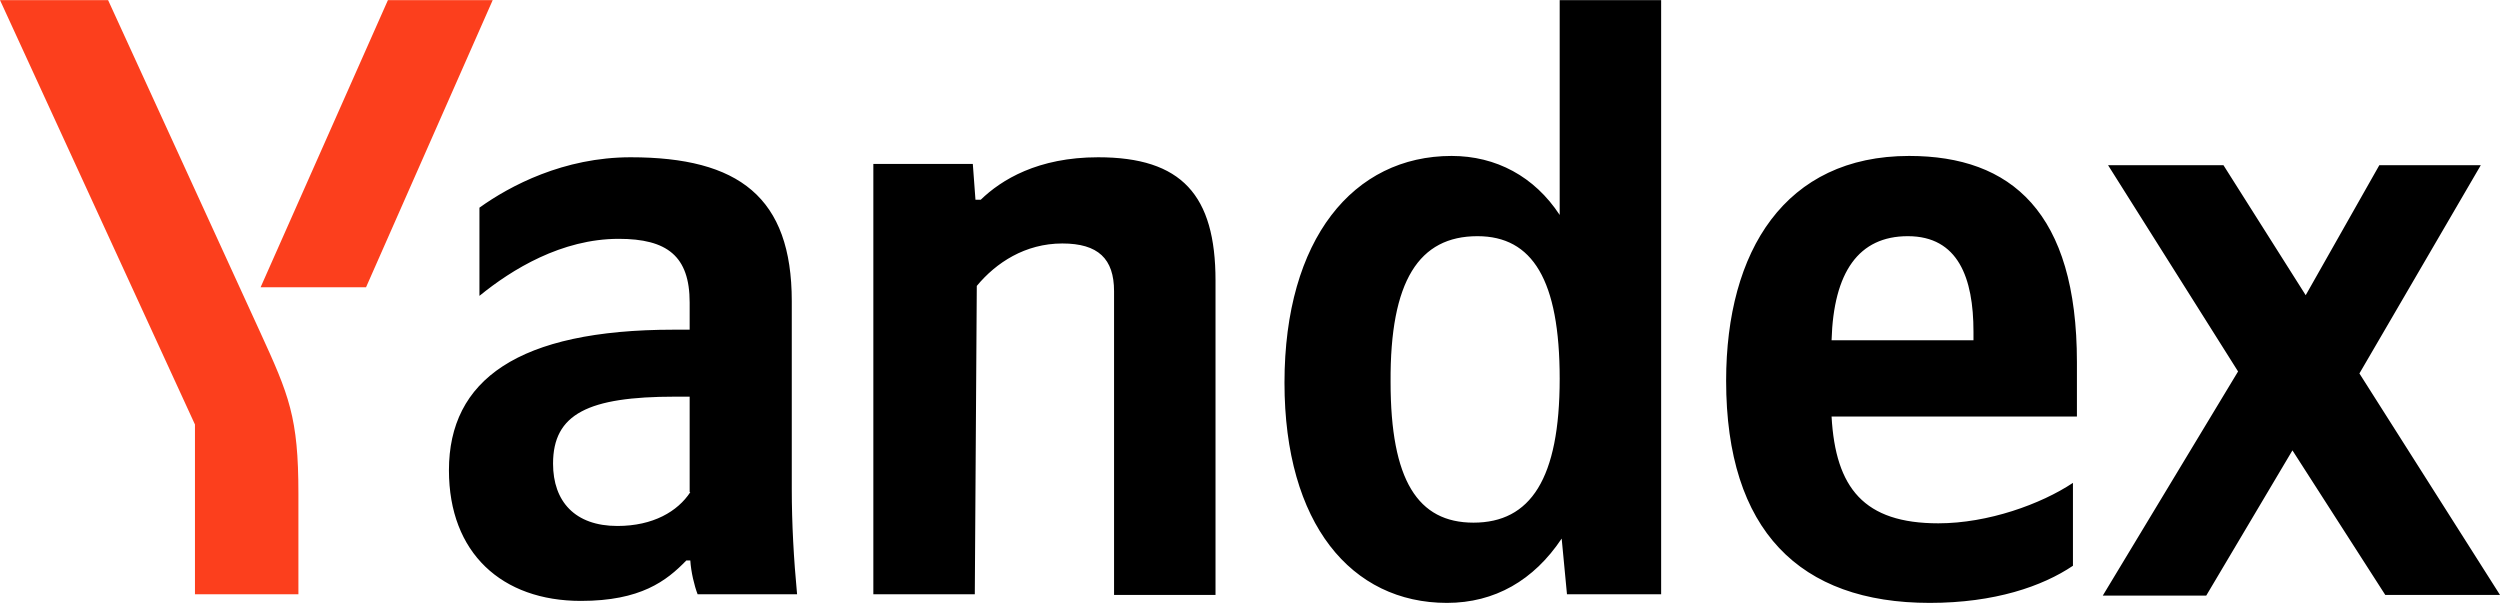
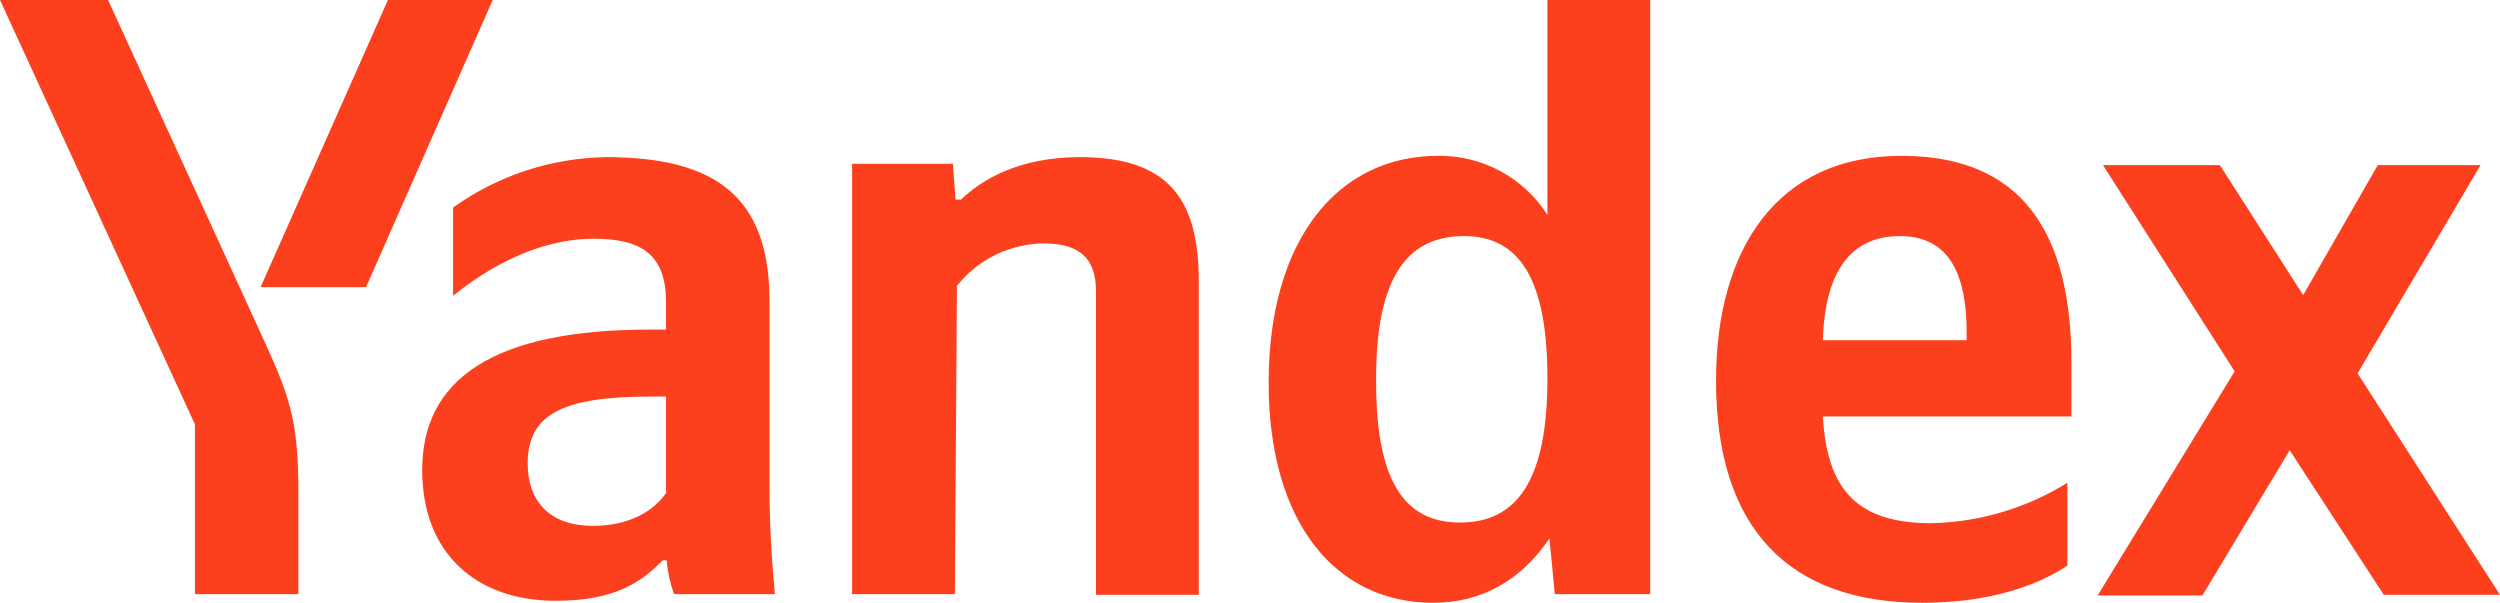
- <svg xmlns="http://www.w3.org/2000/svg" viewBox="0 0 377 90.9" width="2500" height="603">
-   <path d="M218.2 90.9c7.2 0 13.1-3.4 17.3-9.7l.8 8.4h14.2V0h-15.3v32.4c-3.8-5.8-9.6-8.9-16.3-8.9-14.8 0-25.2 12.5-25.2 34.2 0 21.3 10.1 33.2 24.5 33.2zm94.4-5.6V72.8c-4.8 3.2-12.8 6.1-20.3 6.1-11.2 0-15.5-5.3-16.1-16.1h37v-8.2c0-22.6-9.9-31.1-25.3-31.1-18.7 0-27.6 14.3-27.6 33.9 0 22.6 11.1 33.5 30.7 33.5 9.8 0 17-2.5 21.6-5.6zM147.3 43.1c2.9-3.5 7.3-6.4 12.9-6.4 5.4 0 7.8 2.3 7.8 7.2v45.8h15.3V42.3c0-12.9-5.1-18.6-17.7-18.6-9.1 0-14.6 3.4-17.7 6.4h-.8l-.4-5.4h-15v64.9H147zm-27.9 2.3c0-15.7-8-21.7-24.3-21.7-10.1 0-18.2 4.3-22.8 7.6v13.3c4.9-4 12.4-8.6 21-8.6 7.3 0 10.7 2.6 10.7 9.6v4.1h-2.4c-23.5 0-33.9 7.6-33.9 21.2 0 12.5 8 19.7 19.9 19.7 9 0 12.9-3 15.9-6.1h.6c.1 1.7.6 3.8 1.1 5.1h15c-.5-5.3-.8-10.6-.8-15.9zm240.3 44.3H377l-21.2-33.4 18.3-31.4h-15.3l-11.1 19.6-12.4-19.6h-17.4L337.5 56l-20.4 33.8h15.6l13-21.9zM222.8 35.6c8.3 0 12.4 6.6 12.4 21.5 0 15.1-4.4 21.7-13 21.7-8.4 0-12.5-6.4-12.5-21.2-.1-15.3 4.3-22 13.1-22zm64.9 0c7.6 0 9.9 6.3 9.9 14.4v1.3h-21.4c.3-10.3 4.1-15.7 11.5-15.7zM104.1 74.2c-1.9 2.9-5.6 5.1-11 5.1-6.4 0-9.7-3.7-9.7-9.4 0-7.5 5.3-10.1 18.4-10.1h2.2v14.4z" />
-   <path d="M45 74.4v15.2H29.4V64L0 0h16.3l22.9 50c4.4 9.6 5.8 12.9 5.8 24.4zM74.3 0L55.2 43.3H39.3L58.5 0z" fill="#fc3f1d" />
+ <svg xmlns="http://www.w3.org/2000/svg" width="377" height="90.9" viewBox="0 0 377 90.9">
+   <path d="M220.163,90.9c7.294,0,13.271-3.4,17.526-9.7l.81,8.4h14.385V0h-15.5V32.4a19.264,19.264,0,0,0-16.513-8.9c-14.993,0-25.529,12.5-25.529,34.2,0,21.3,10.232,33.2,24.819,33.2Zm95.631-5.6V72.8a40.465,40.465,0,0,1-20.565,6.1c-11.346,0-15.7-5.3-16.31-16.1H316.4V54.6c0-22.6-10.029-31.1-25.63-31.1-18.944,0-27.96,14.3-27.96,33.9,0,22.6,11.245,33.5,31.1,33.5,9.928,0,17.222-2.5,21.882-5.6ZM148.338,43.1a17.021,17.021,0,0,1,13.068-6.4c5.47,0,7.9,2.3,7.9,7.2V89.7h15.5V42.3c0-12.9-5.167-18.6-17.931-18.6-9.219,0-14.79,3.4-17.931,6.4h-.81l-.405-5.4h-15.2V89.6h15.5Zm-28.264,2.3c0-15.7-8.1-21.7-24.617-21.7a40.665,40.665,0,0,0-23.1,7.6V44.6c4.964-4,12.562-8.6,21.274-8.6,7.4,0,10.84,2.6,10.84,9.6v4.1h-2.431C78.236,49.7,67.7,57.3,67.7,70.9c0,12.5,8.1,19.7,20.16,19.7,9.117,0,13.068-3,16.107-6.1h.608a18.93,18.93,0,0,0,1.114,5.1h15.2c-.507-5.3-.81-10.6-.81-15.9ZM363.508,89.7h17.526L359.557,56.3,378.1,24.9H362.6L351.351,44.5,338.79,24.9H321.163L341.018,56,320.352,89.8h15.8l13.17-21.9ZM224.823,35.6c8.408,0,12.562,6.6,12.562,21.5,0,15.1-4.457,21.7-13.17,21.7-8.51,0-12.663-6.4-12.663-21.2-.1-15.3,4.356-22,13.271-22Zm65.746,0c7.7,0,10.029,6.3,10.029,14.4v1.3H278.919C279.223,41,283.072,35.6,290.569,35.6ZM104.575,74.2c-1.925,2.9-5.673,5.1-11.143,5.1-6.483,0-9.826-3.7-9.826-9.4,0-7.5,5.369-10.1,18.64-10.1h2.229V74.2Z" transform="translate(-4.033)" fill="#fc3f1d" />
+   <path d="M45,74.4V89.6H29.4V64L0,0H16.3L39.2,50C43.6,59.6,45,62.9,45,74.4ZM74.3,0,55.2,43.3H39.3L58.5,0Z" fill="#fc3f1d" />
</svg>
